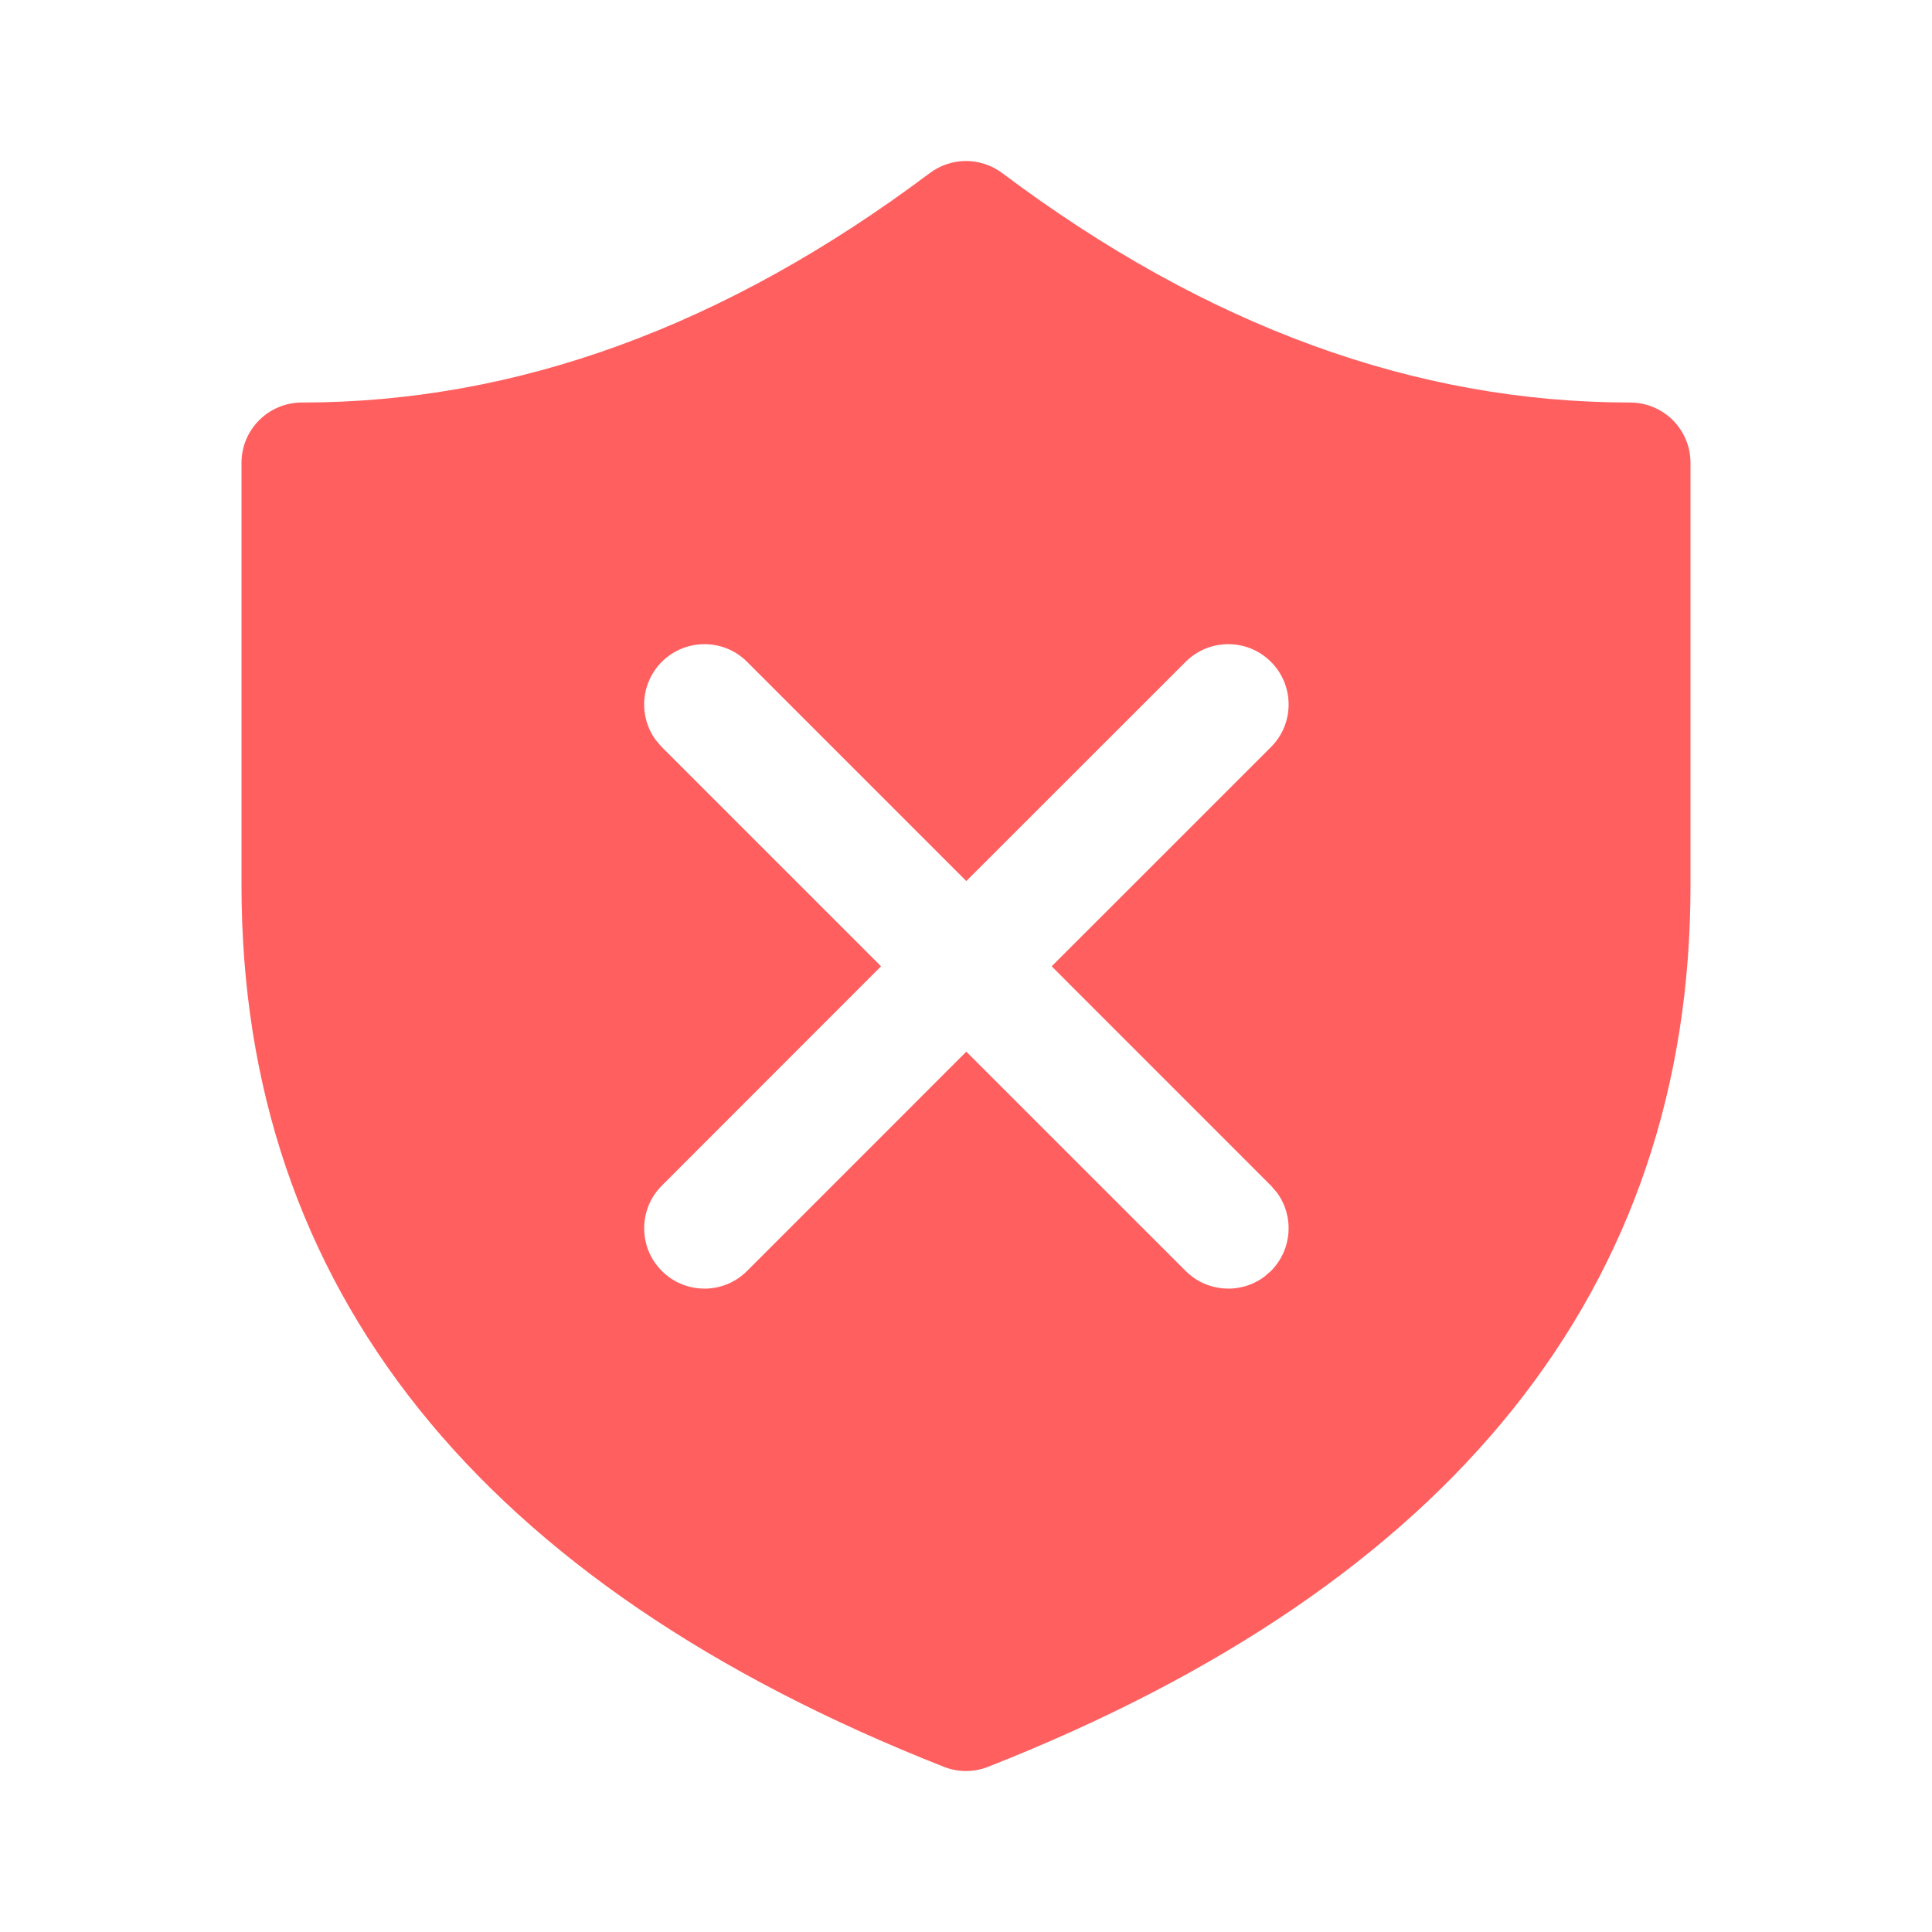
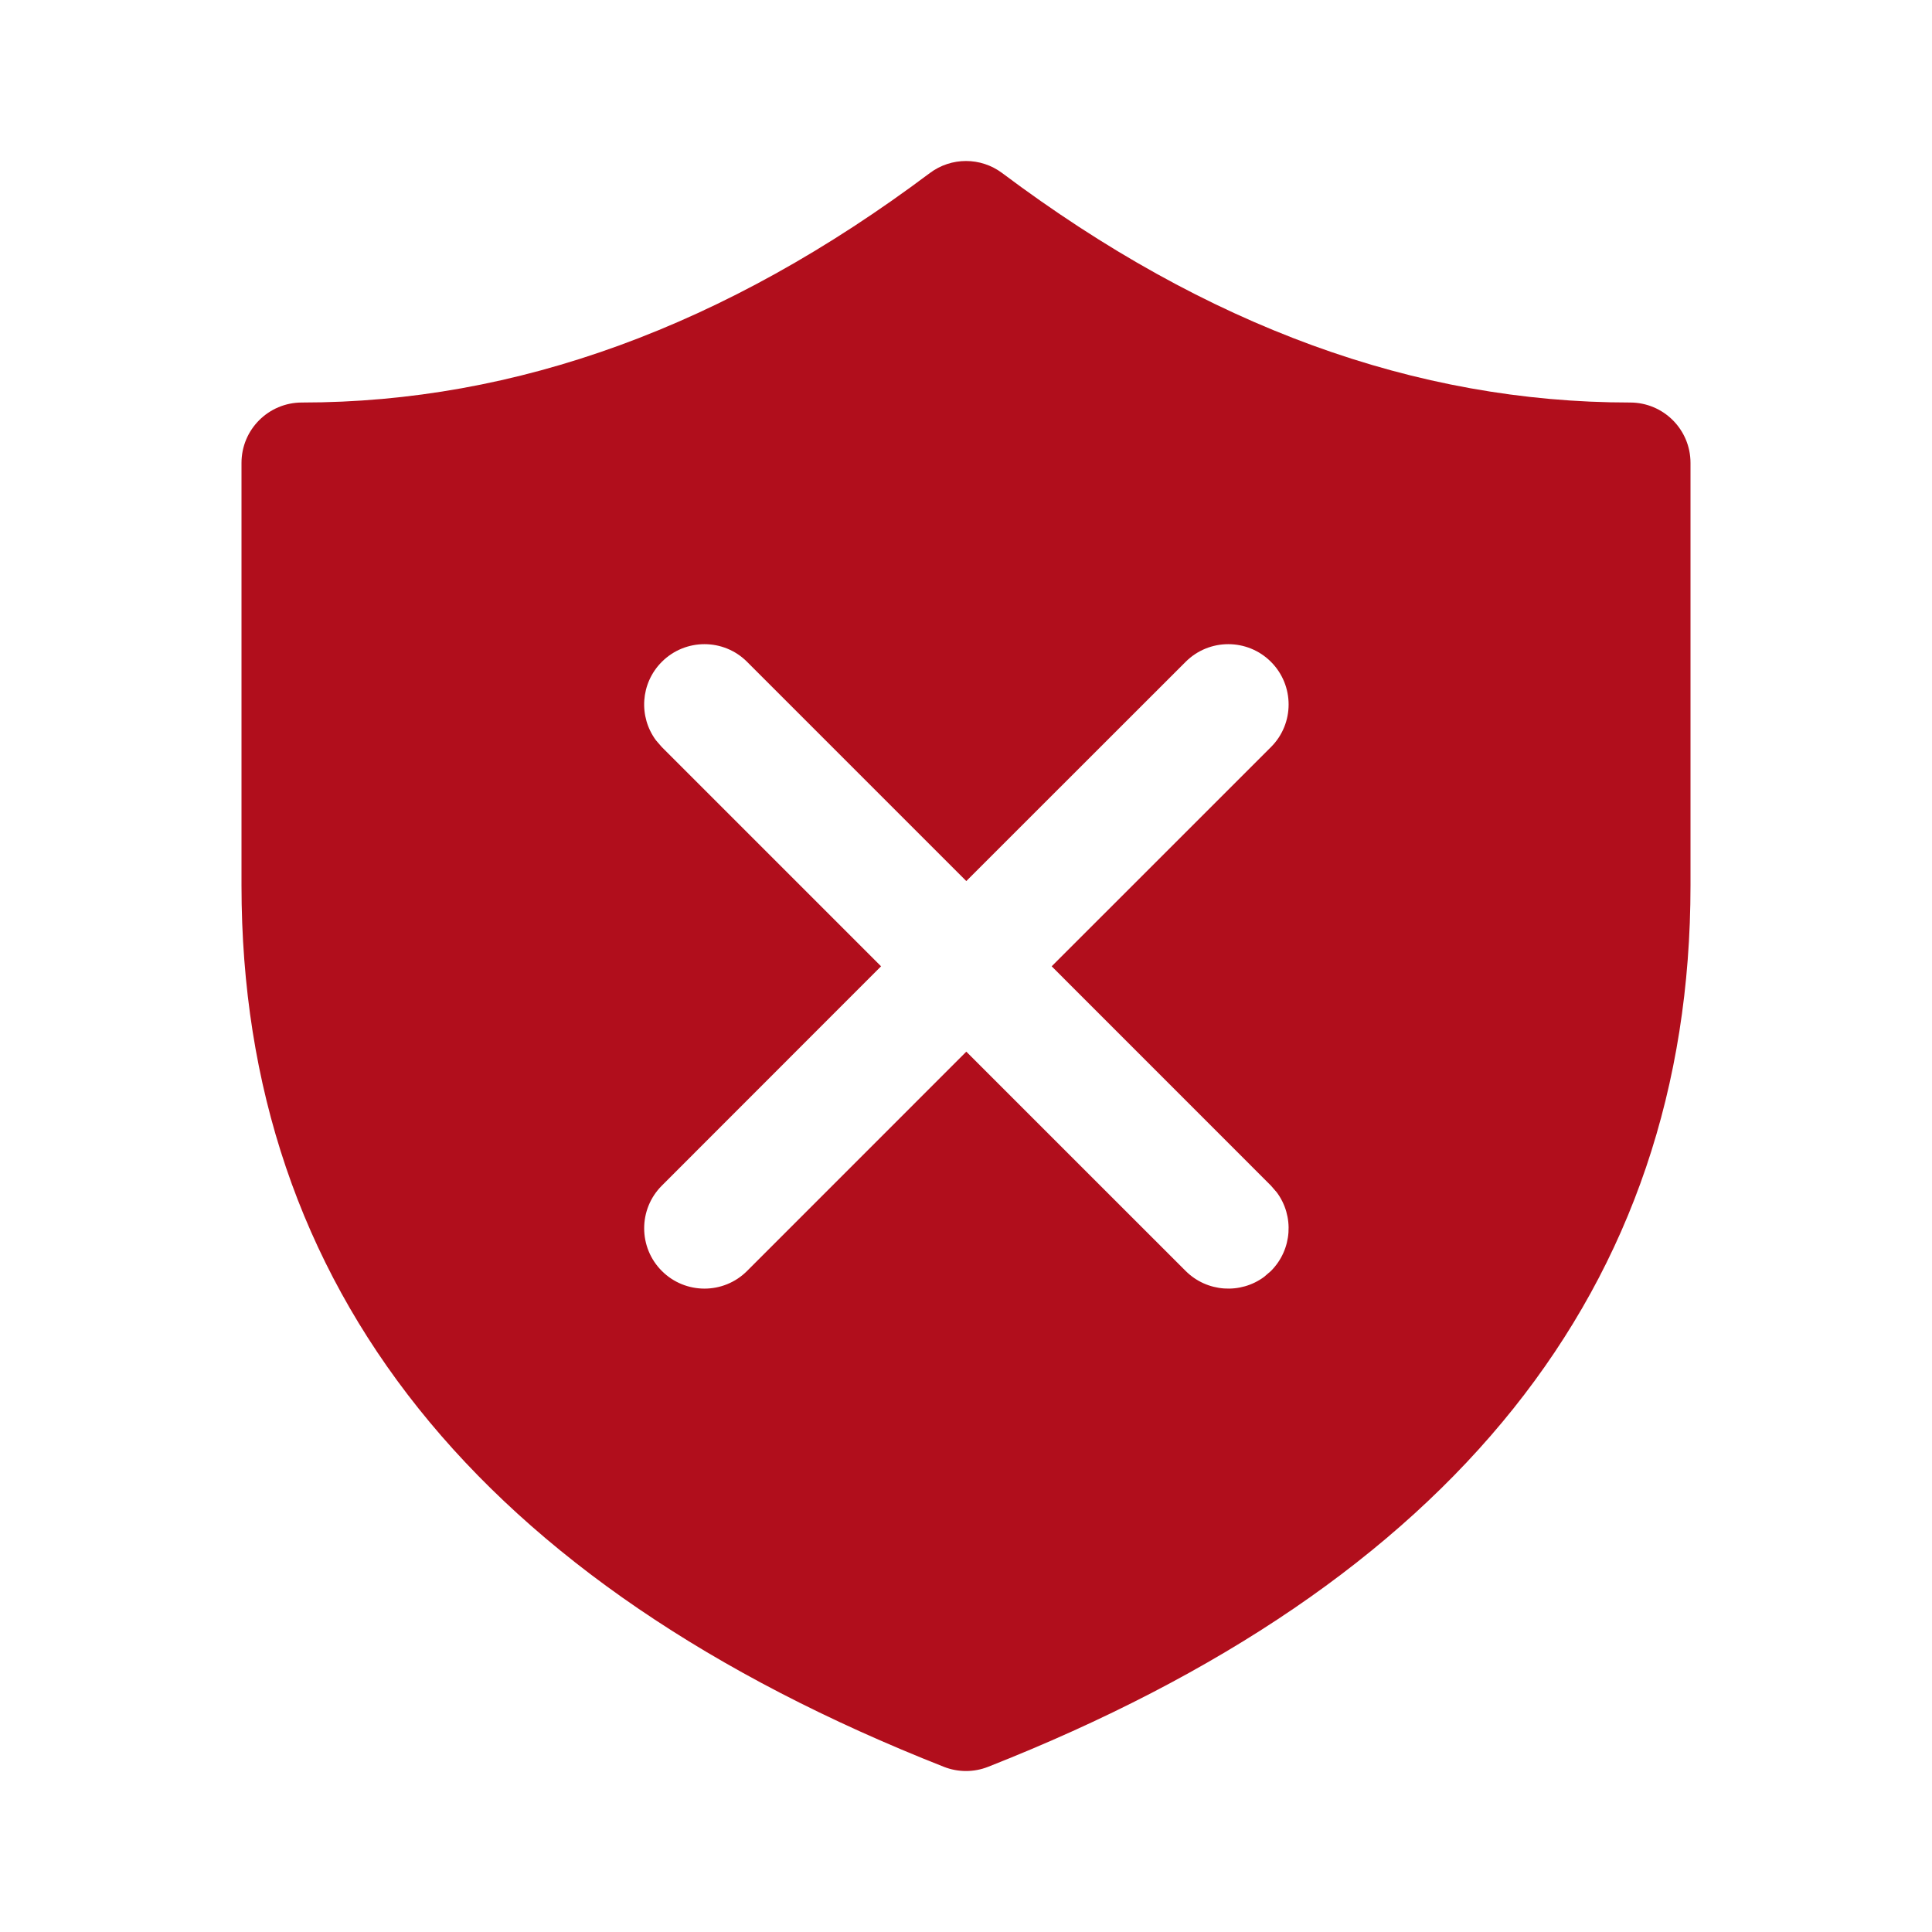
<svg xmlns="http://www.w3.org/2000/svg" width="32" height="32" viewBox="0 0 32 32" fill="none">
-   <path d="M16.6 2.867C19.989 5.409 23.449 6.667 27 6.667C27.552 6.667 28 7.114 28 7.667V14.667C28 21.335 24.056 26.234 16.366 29.264C16.131 29.357 15.869 29.357 15.633 29.264C7.943 26.234 4 21.335 4 14.667V7.667C4 7.114 4.448 6.667 5 6.667C8.551 6.667 12.011 5.409 15.4 2.867C15.756 2.6 16.244 2.6 16.6 2.867ZM12.374 10.962C11.985 10.572 11.352 10.572 10.962 10.962C10.607 11.317 10.575 11.871 10.865 12.262L10.962 12.374L14.593 16.005L10.962 19.638C10.572 20.028 10.572 20.661 10.962 21.051C11.352 21.441 11.985 21.441 12.374 21.051L16.005 17.419L19.638 21.051C19.993 21.405 20.548 21.438 20.939 21.148L21.051 21.051C21.405 20.696 21.438 20.141 21.148 19.75L21.051 19.638L17.419 16.005L21.051 12.374C21.441 11.985 21.441 11.352 21.051 10.962C20.661 10.572 20.028 10.572 19.638 10.962L16.005 14.593L12.374 10.962Z" fill="#FF5F5F" />
+   <path d="M16.6 2.867C19.989 5.409 23.449 6.667 27 6.667C27.552 6.667 28 7.114 28 7.667V14.667C28 21.335 24.056 26.234 16.366 29.264C16.131 29.357 15.869 29.357 15.633 29.264C7.943 26.234 4 21.335 4 14.667V7.667C4 7.114 4.448 6.667 5 6.667C8.551 6.667 12.011 5.409 15.4 2.867C15.756 2.6 16.244 2.6 16.6 2.867ZM12.374 10.962C11.985 10.572 11.352 10.572 10.962 10.962C10.607 11.317 10.575 11.871 10.865 12.262L10.962 12.374L14.593 16.005L10.962 19.638C10.572 20.028 10.572 20.661 10.962 21.051C11.352 21.441 11.985 21.441 12.374 21.051L16.005 17.419L19.638 21.051C19.993 21.405 20.548 21.438 20.939 21.148L21.051 21.051C21.405 20.696 21.438 20.141 21.148 19.75L21.051 19.638L17.419 16.005L21.051 12.374C21.441 11.985 21.441 11.352 21.051 10.962C20.661 10.572 20.028 10.572 19.638 10.962L16.005 14.593L12.374 10.962Z" fill="#b10e1c" />
</svg>
